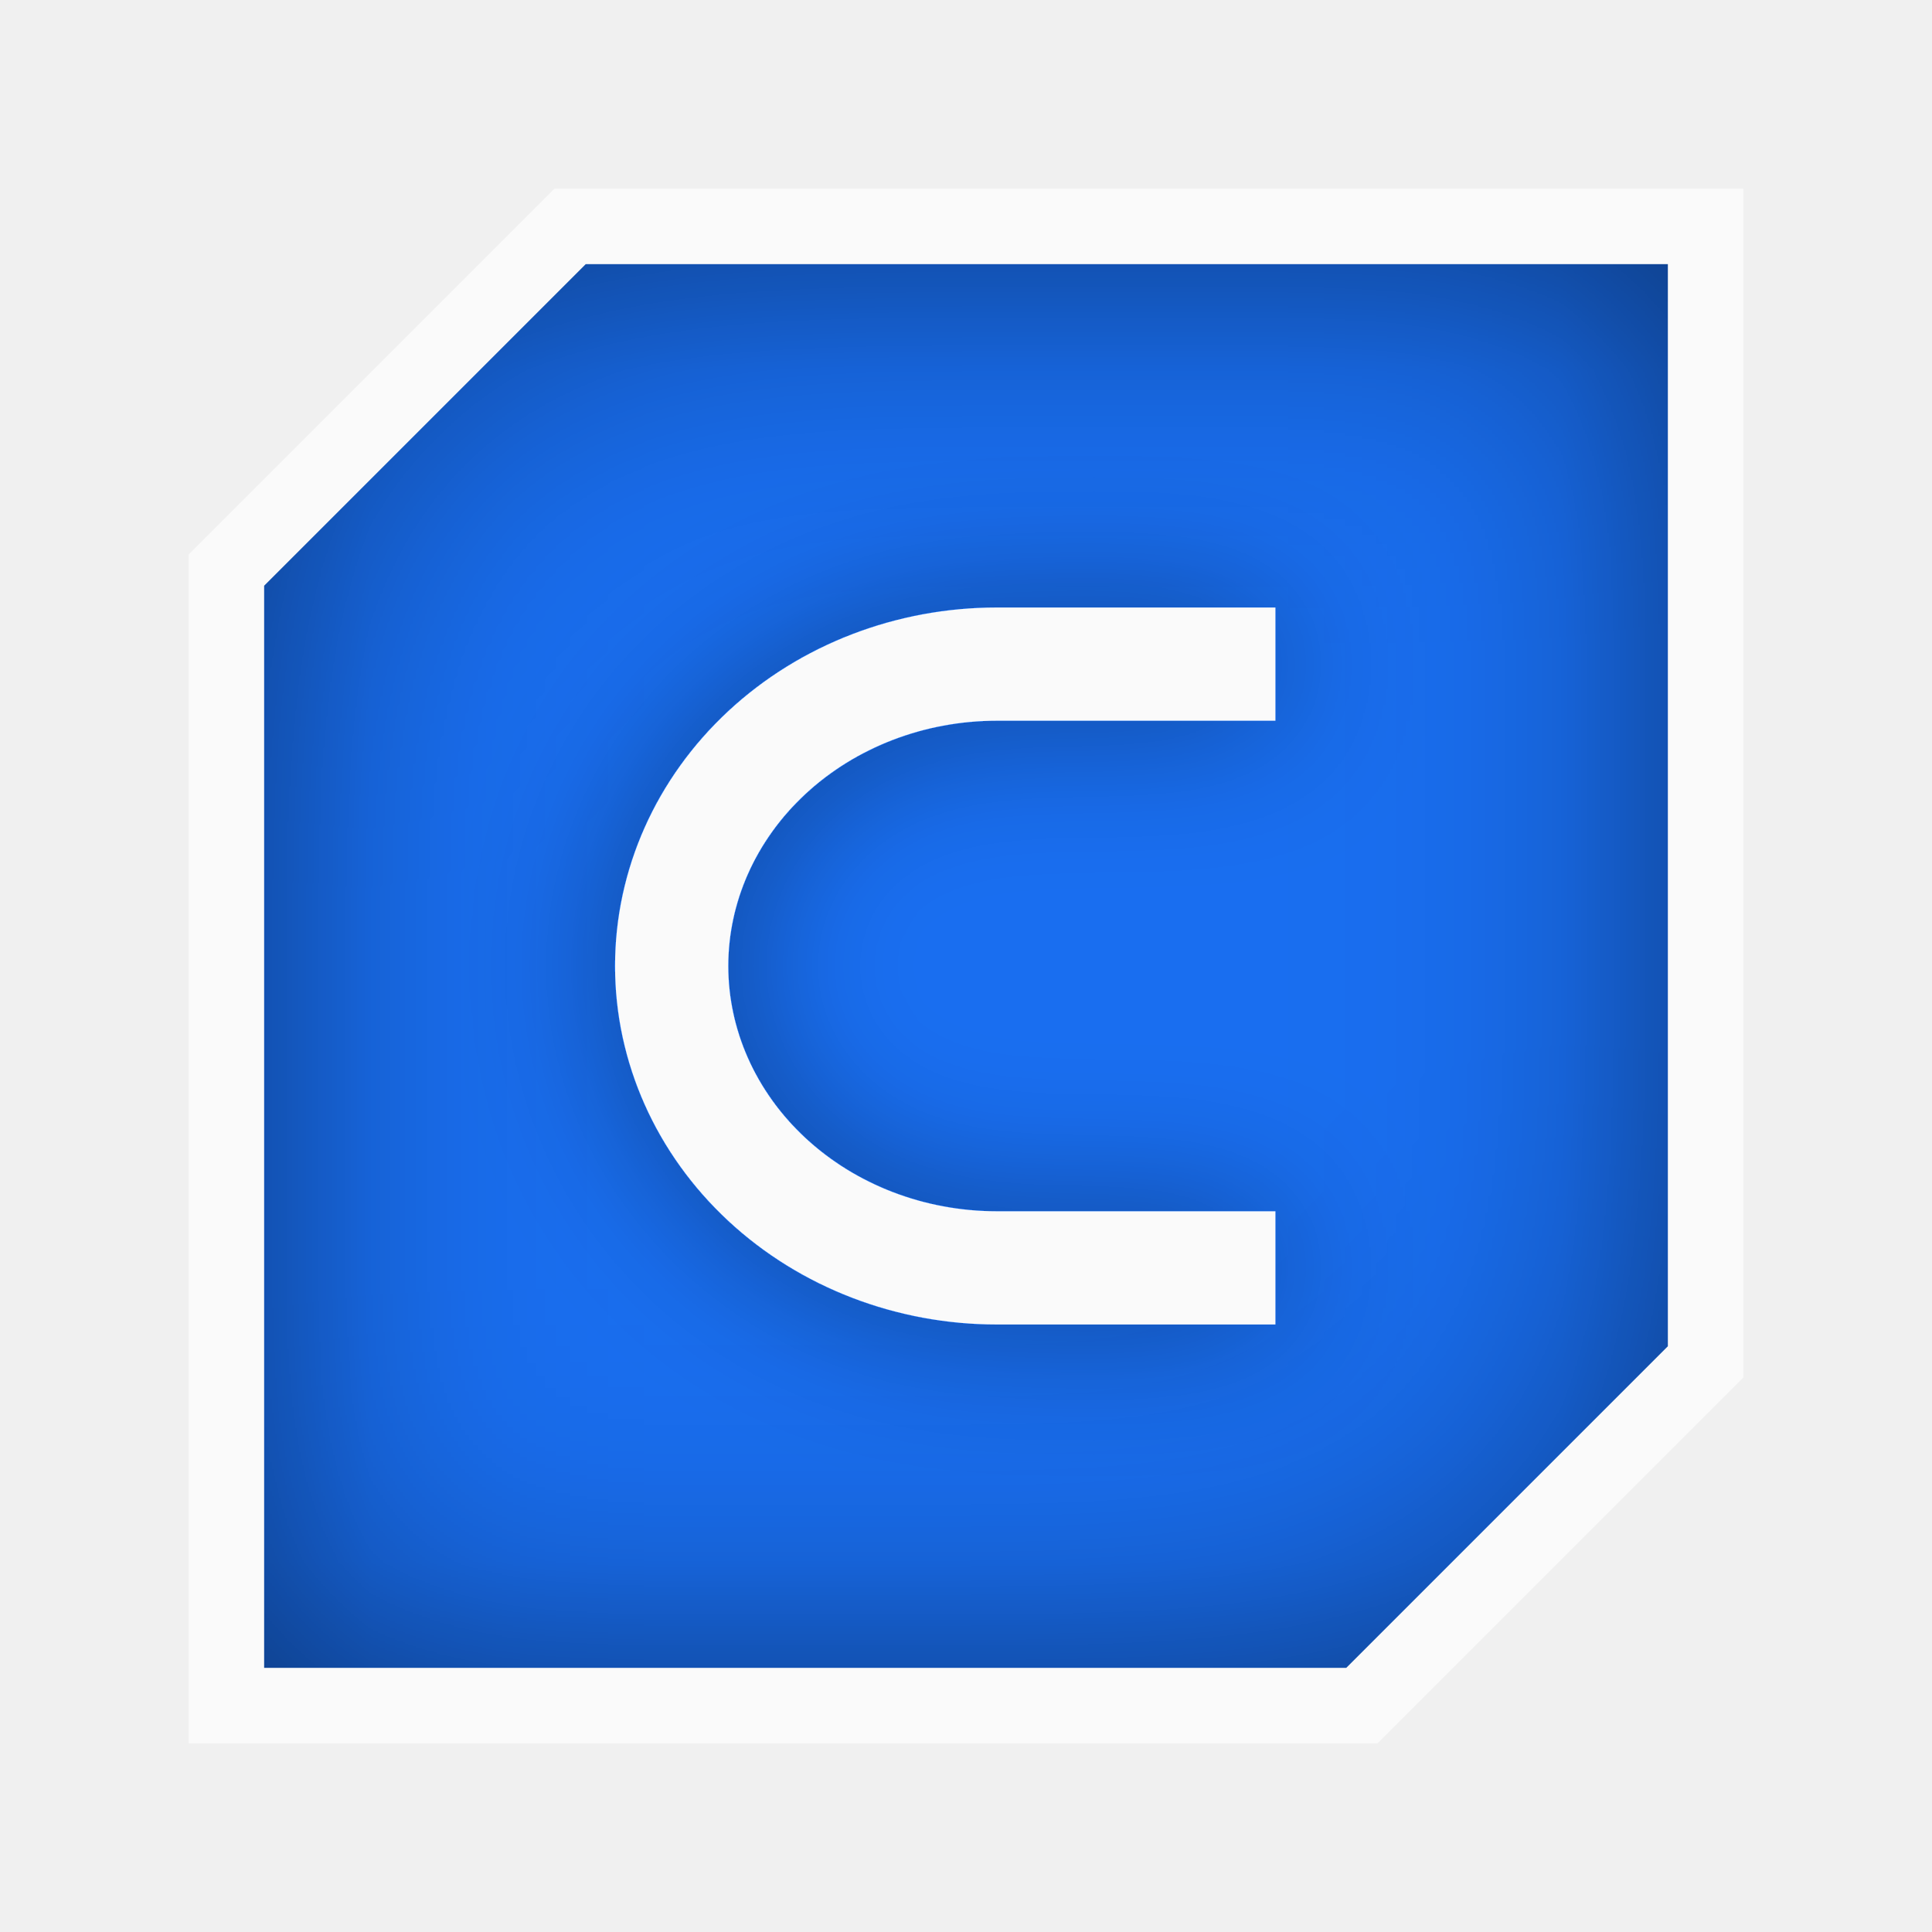
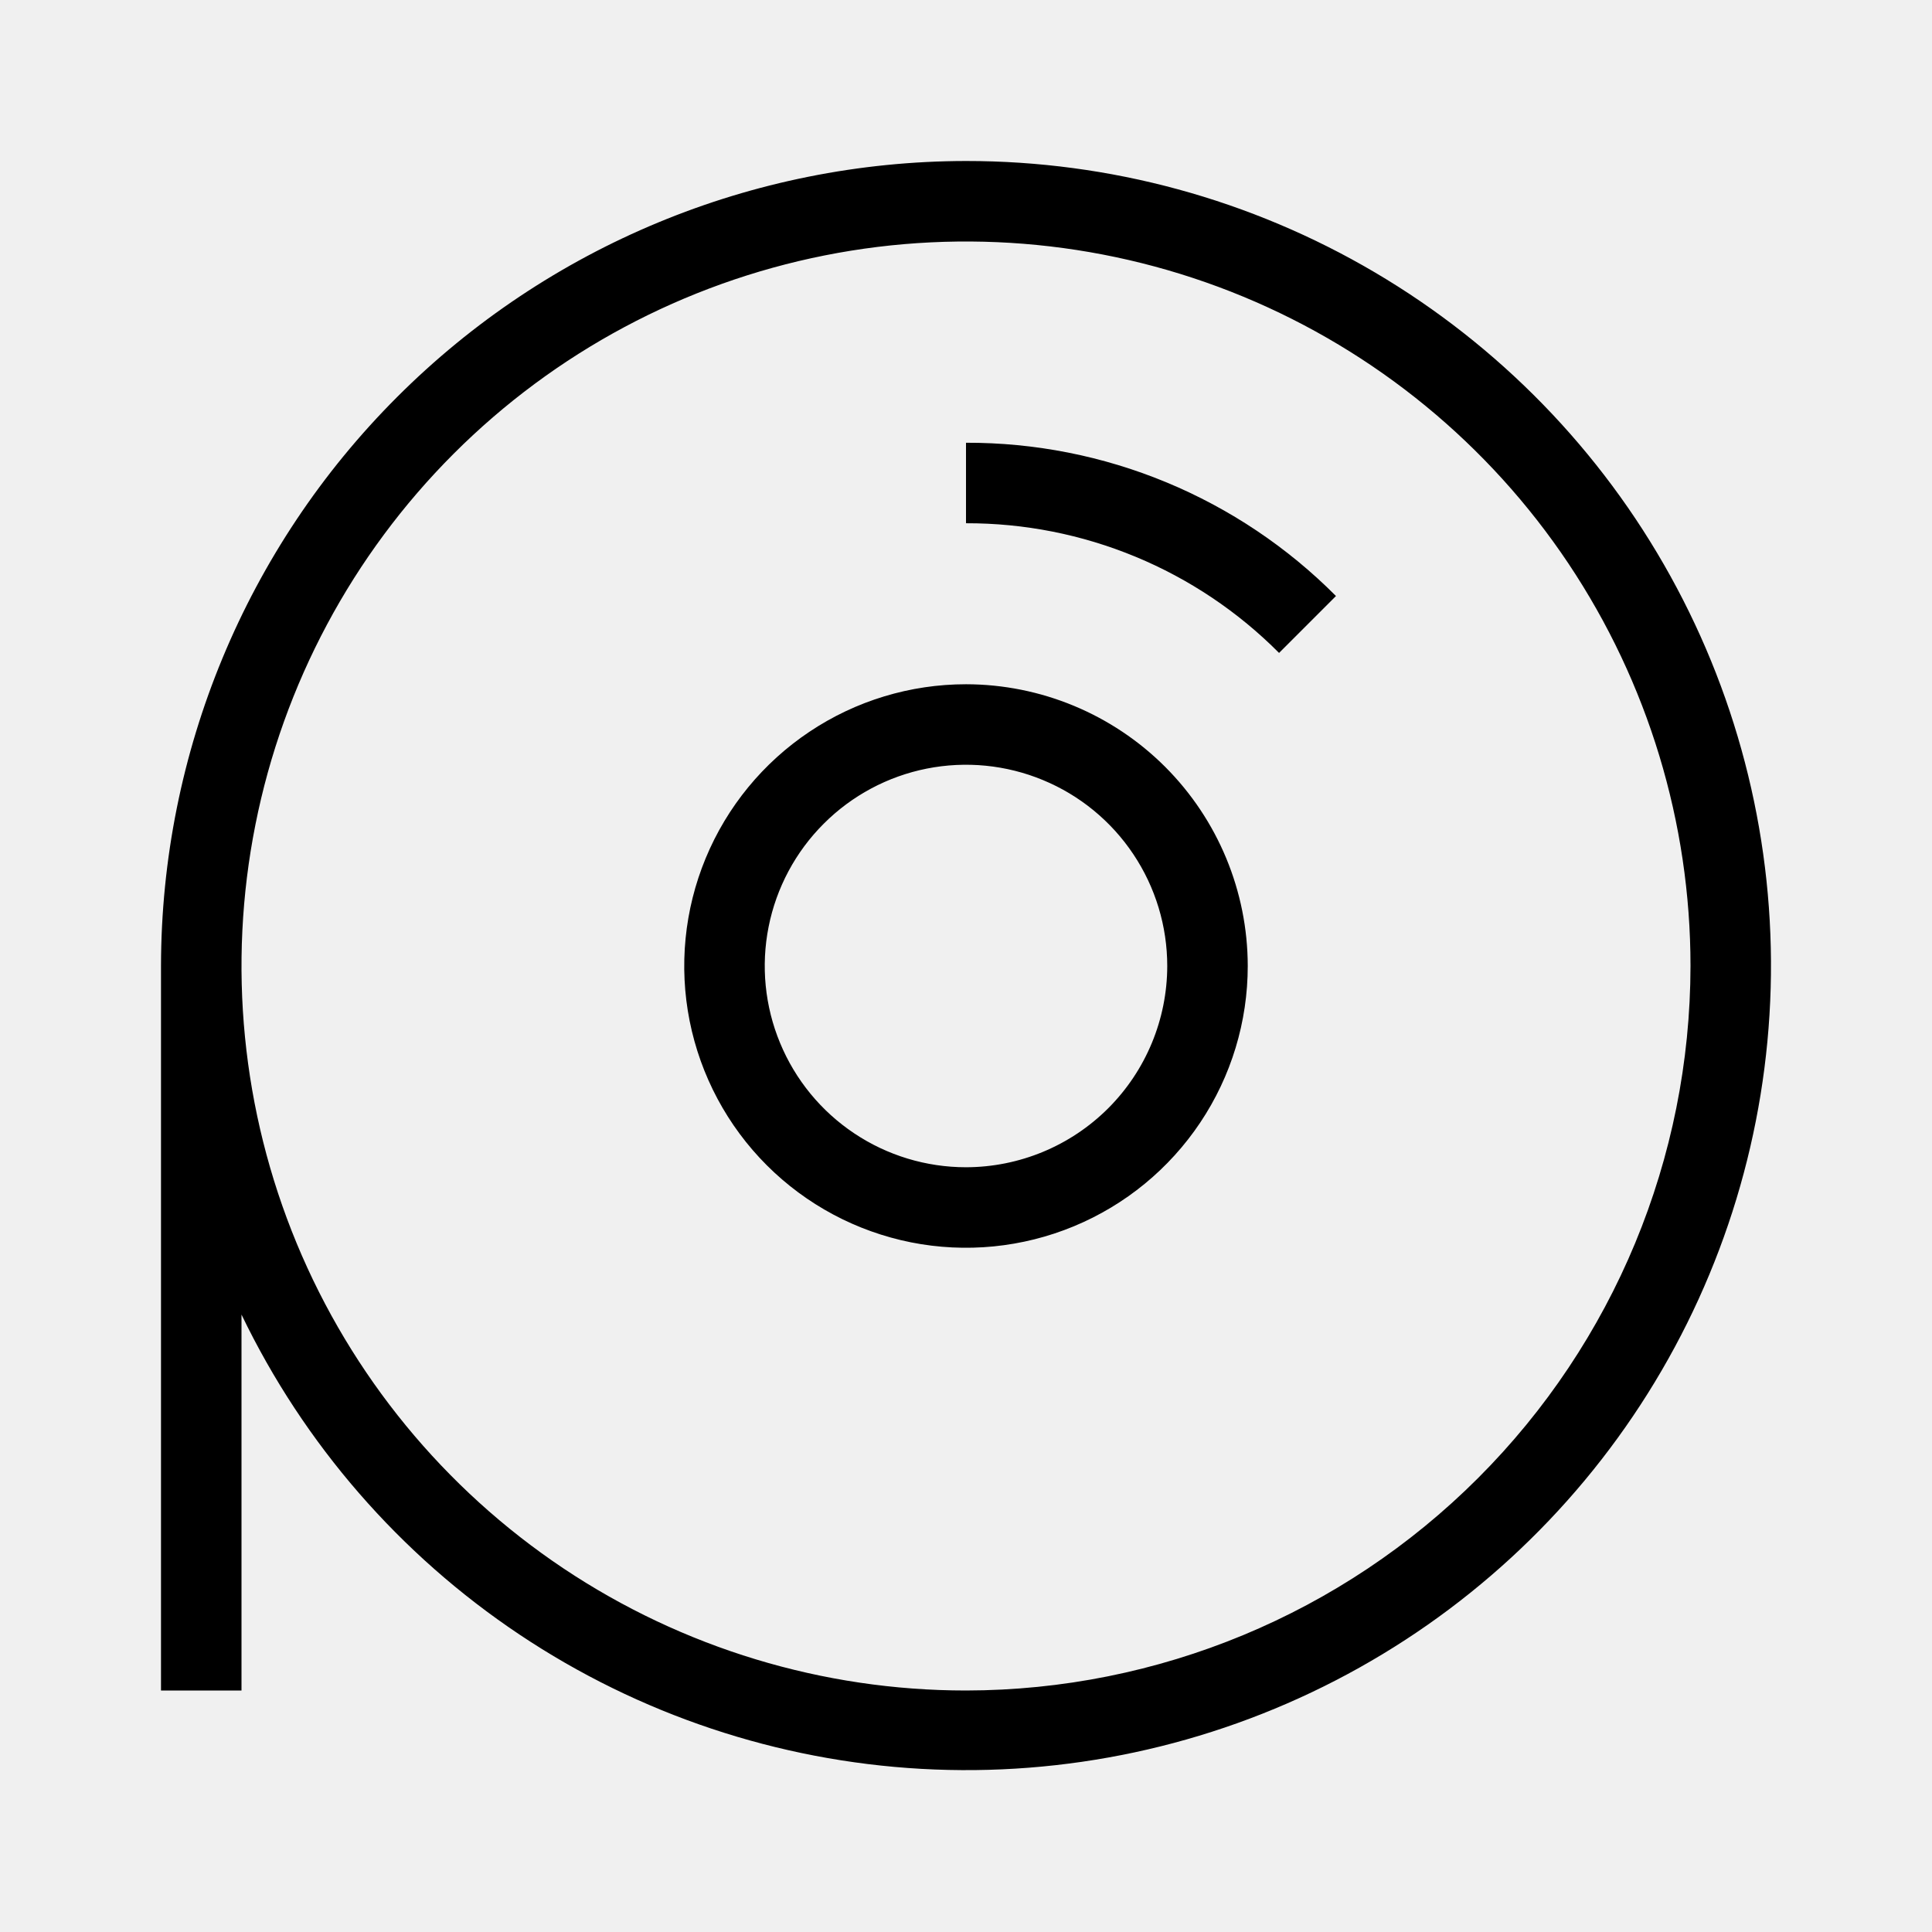
- <svg xmlns="http://www.w3.org/2000/svg" width="512" height="512" viewBox="0 0 512 512" fill="none">
-   <g clip-path="url(#clip0_1923_105419)">
-     <g filter="url(#filter0_i_1923_105419)">
-       <path d="M461.002 364.531L364.531 461.002H51V147.471L147.471 51H461.002V364.531Z" fill="#196EF0" />
-     </g>
-     <path d="M452 60V360.917L360.917 452H60V151.083L151.083 60H452Z" stroke="#FAFAFA" stroke-width="20" />
-     <g filter="url(#filter1_d_1923_105419)">
-       <path fill-rule="evenodd" clip-rule="evenodd" d="M193.027 188.44C212.068 170.759 237.671 161 264.154 161H338V191H264.154C244.939 191 226.714 198.098 213.441 210.423C200.205 222.714 193 239.135 193 256C193 272.865 200.205 289.286 213.441 301.577C226.714 313.902 244.939 321 264.154 321H338V351H264.154C237.671 351 212.068 341.241 193.027 323.561C173.949 305.845 163 281.569 163 256C163 230.431 173.949 206.155 193.027 188.44Z" fill="#FAFAFA" />
-     </g>
-   </g>
-   <defs>
-     <filter id="filter0_i_1923_105419" x="51" y="51" width="410.002" height="410.002" filterUnits="userSpaceOnUse" color-interpolation-filters="sRGB">
-       <feFlood flood-opacity="0" result="BackgroundImageFix" />
-       <feBlend mode="normal" in="SourceGraphic" in2="BackgroundImageFix" result="shape" />
-       <feColorMatrix in="SourceAlpha" type="matrix" values="0 0 0 0 0 0 0 0 0 0 0 0 0 0 0 0 0 0 127 0" result="hardAlpha" />
-       <feOffset />
-       <feGaussianBlur stdDeviation="50" />
-       <feComposite in2="hardAlpha" operator="arithmetic" k2="-1" k3="1" />
-       <feColorMatrix type="matrix" values="0 0 0 0 0 0 0 0 0 0 0 0 0 0 0 0 0 0 0.5 0" />
-       <feBlend mode="normal" in2="shape" result="effect1_innerShadow_1923_105419" />
-     </filter>
-     <filter id="filter1_d_1923_105419" x="123" y="121" width="255" height="270" filterUnits="userSpaceOnUse" color-interpolation-filters="sRGB">
-       <feFlood flood-opacity="0" result="BackgroundImageFix" />
-       <feColorMatrix in="SourceAlpha" type="matrix" values="0 0 0 0 0 0 0 0 0 0 0 0 0 0 0 0 0 0 127 0" result="hardAlpha" />
-       <feOffset />
-       <feGaussianBlur stdDeviation="20" />
-       <feComposite in2="hardAlpha" operator="out" />
-       <feColorMatrix type="matrix" values="0 0 0 0 0 0 0 0 0 0 0 0 0 0 0 0 0 0 0.4 0" />
-       <feBlend mode="normal" in2="BackgroundImageFix" result="effect1_dropShadow_1923_105419" />
-       <feBlend mode="normal" in="SourceGraphic" in2="effect1_dropShadow_1923_105419" result="shape" />
-     </filter>
-     <clipPath id="clip0_1923_105419">
-       <rect width="512" height="512" fill="white" />
-     </clipPath>
-   </defs>
+ <svg xmlns="http://www.w3.org/2000/svg" width="48" height="48" viewBox="0 0 48 48">
+   <path d="M24 4C18.698 4.006 13.614 6.115 9.865 9.865C6.115 13.614 4.006 18.698 4 24V42H6V32.66C7.55 35.879 9.934 38.624 12.905 40.609C15.875 42.594 19.324 43.747 22.891 43.947C26.458 44.147 30.014 43.388 33.188 41.747C36.362 40.107 39.038 37.646 40.938 34.621C42.839 31.595 43.893 28.116 43.992 24.544C44.091 20.973 43.231 17.44 41.502 14.314C39.773 11.187 37.237 8.582 34.159 6.768C31.081 4.954 27.573 3.998 24 4ZM24 42C20.44 42 16.96 40.944 14 38.967C11.04 36.989 8.733 34.177 7.37 30.888C6.008 27.599 5.651 23.98 6.346 20.488C7.04 16.997 8.755 13.789 11.272 11.272C13.789 8.755 16.997 7.04 20.488 6.346C23.98 5.651 27.599 6.008 30.888 7.37C34.177 8.733 36.989 11.04 38.967 14C40.944 16.96 42 20.44 42 24C41.995 28.772 40.097 33.348 36.722 36.722C33.348 40.097 28.772 41.995 24 42ZM24 17C22.616 17 21.262 17.41 20.111 18.18C18.96 18.949 18.063 20.042 17.533 21.321C17.003 22.6 16.864 24.008 17.134 25.366C17.405 26.724 18.071 27.971 19.05 28.95C20.029 29.929 21.276 30.595 22.634 30.866C23.992 31.136 25.4 30.997 26.679 30.467C27.958 29.937 29.051 29.04 29.82 27.889C30.59 26.738 31 25.384 31 24C30.998 22.144 30.26 20.365 28.948 19.052C27.635 17.74 25.856 17.002 24 17ZM24 29C23.011 29 22.044 28.707 21.222 28.157C20.4 27.608 19.759 26.827 19.381 25.913C19.002 25 18.903 23.994 19.096 23.025C19.289 22.055 19.765 21.164 20.465 20.465C21.164 19.765 22.055 19.289 23.024 19.096C23.994 18.903 25 19.002 25.913 19.381C26.827 19.759 27.608 20.4 28.157 21.222C28.707 22.044 29 23.011 29 24C28.998 25.326 28.471 26.596 27.534 27.534C26.596 28.471 25.326 28.998 24 29ZM24 11C25.708 10.995 27.4 11.329 28.978 11.983C30.555 12.637 31.988 13.597 33.192 14.808L31.778 16.222C30.759 15.197 29.547 14.385 28.212 13.832C26.877 13.279 25.445 12.996 24 13V11Z" />
</svg>
